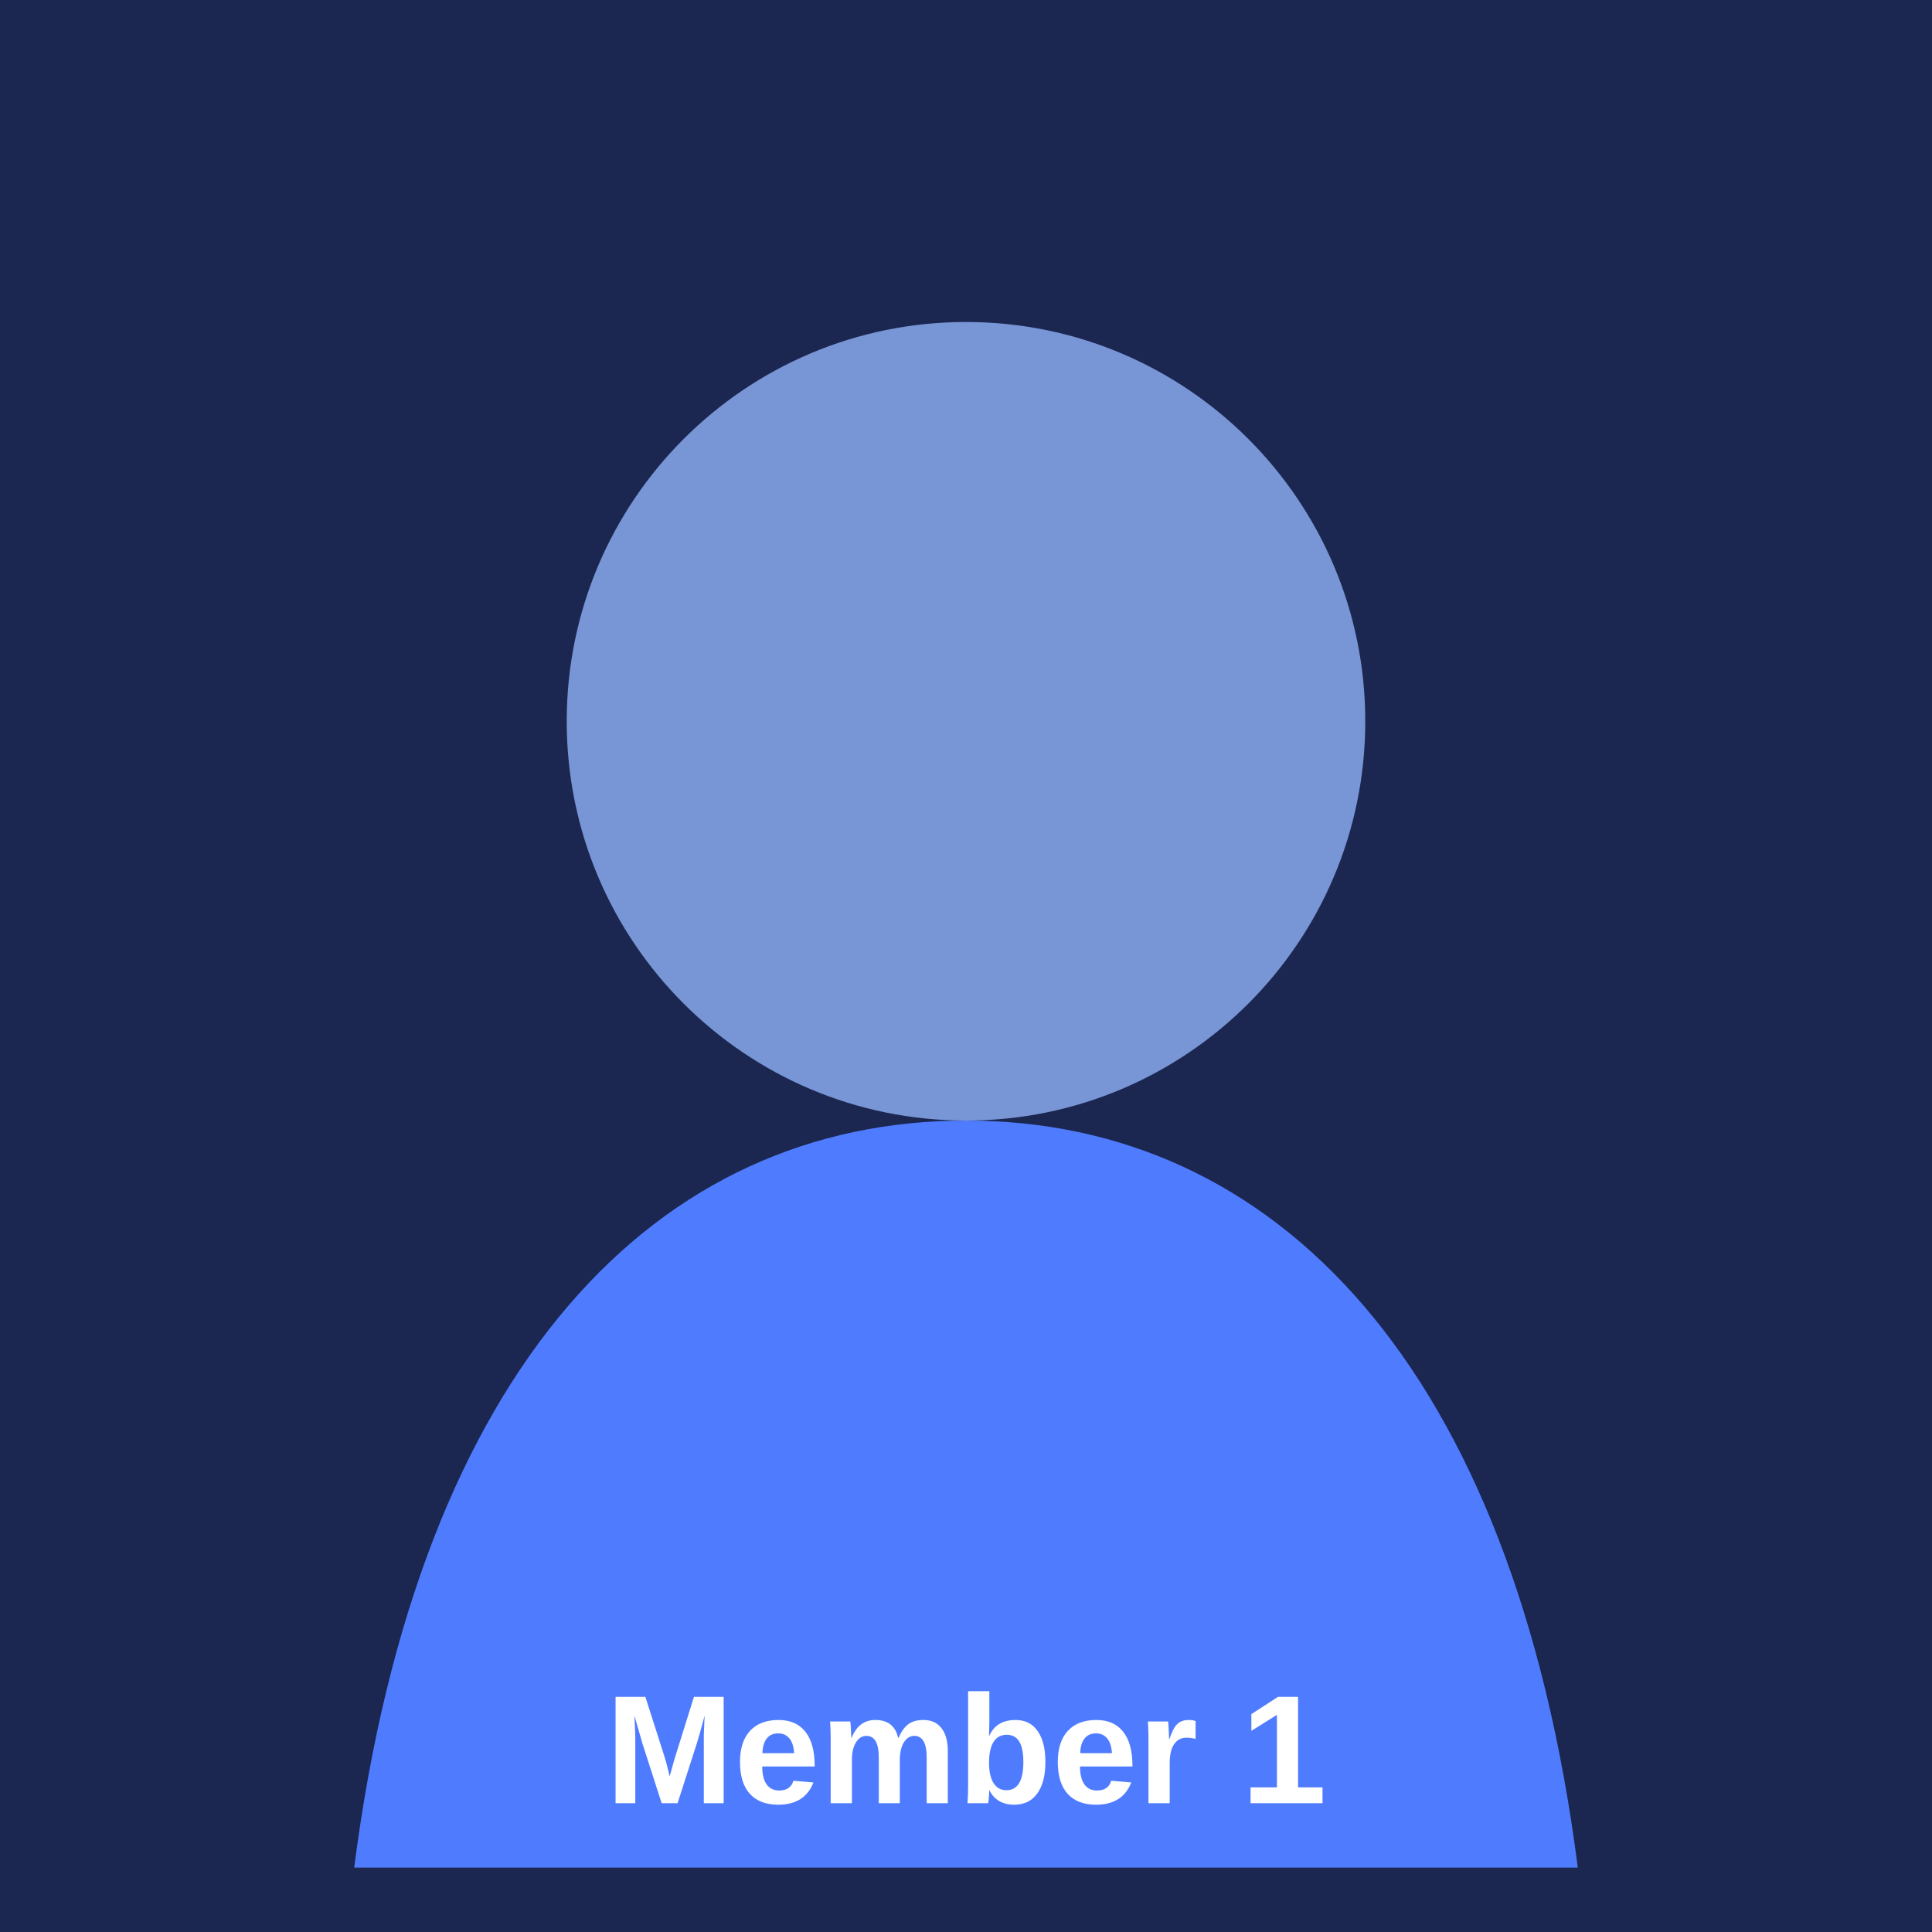
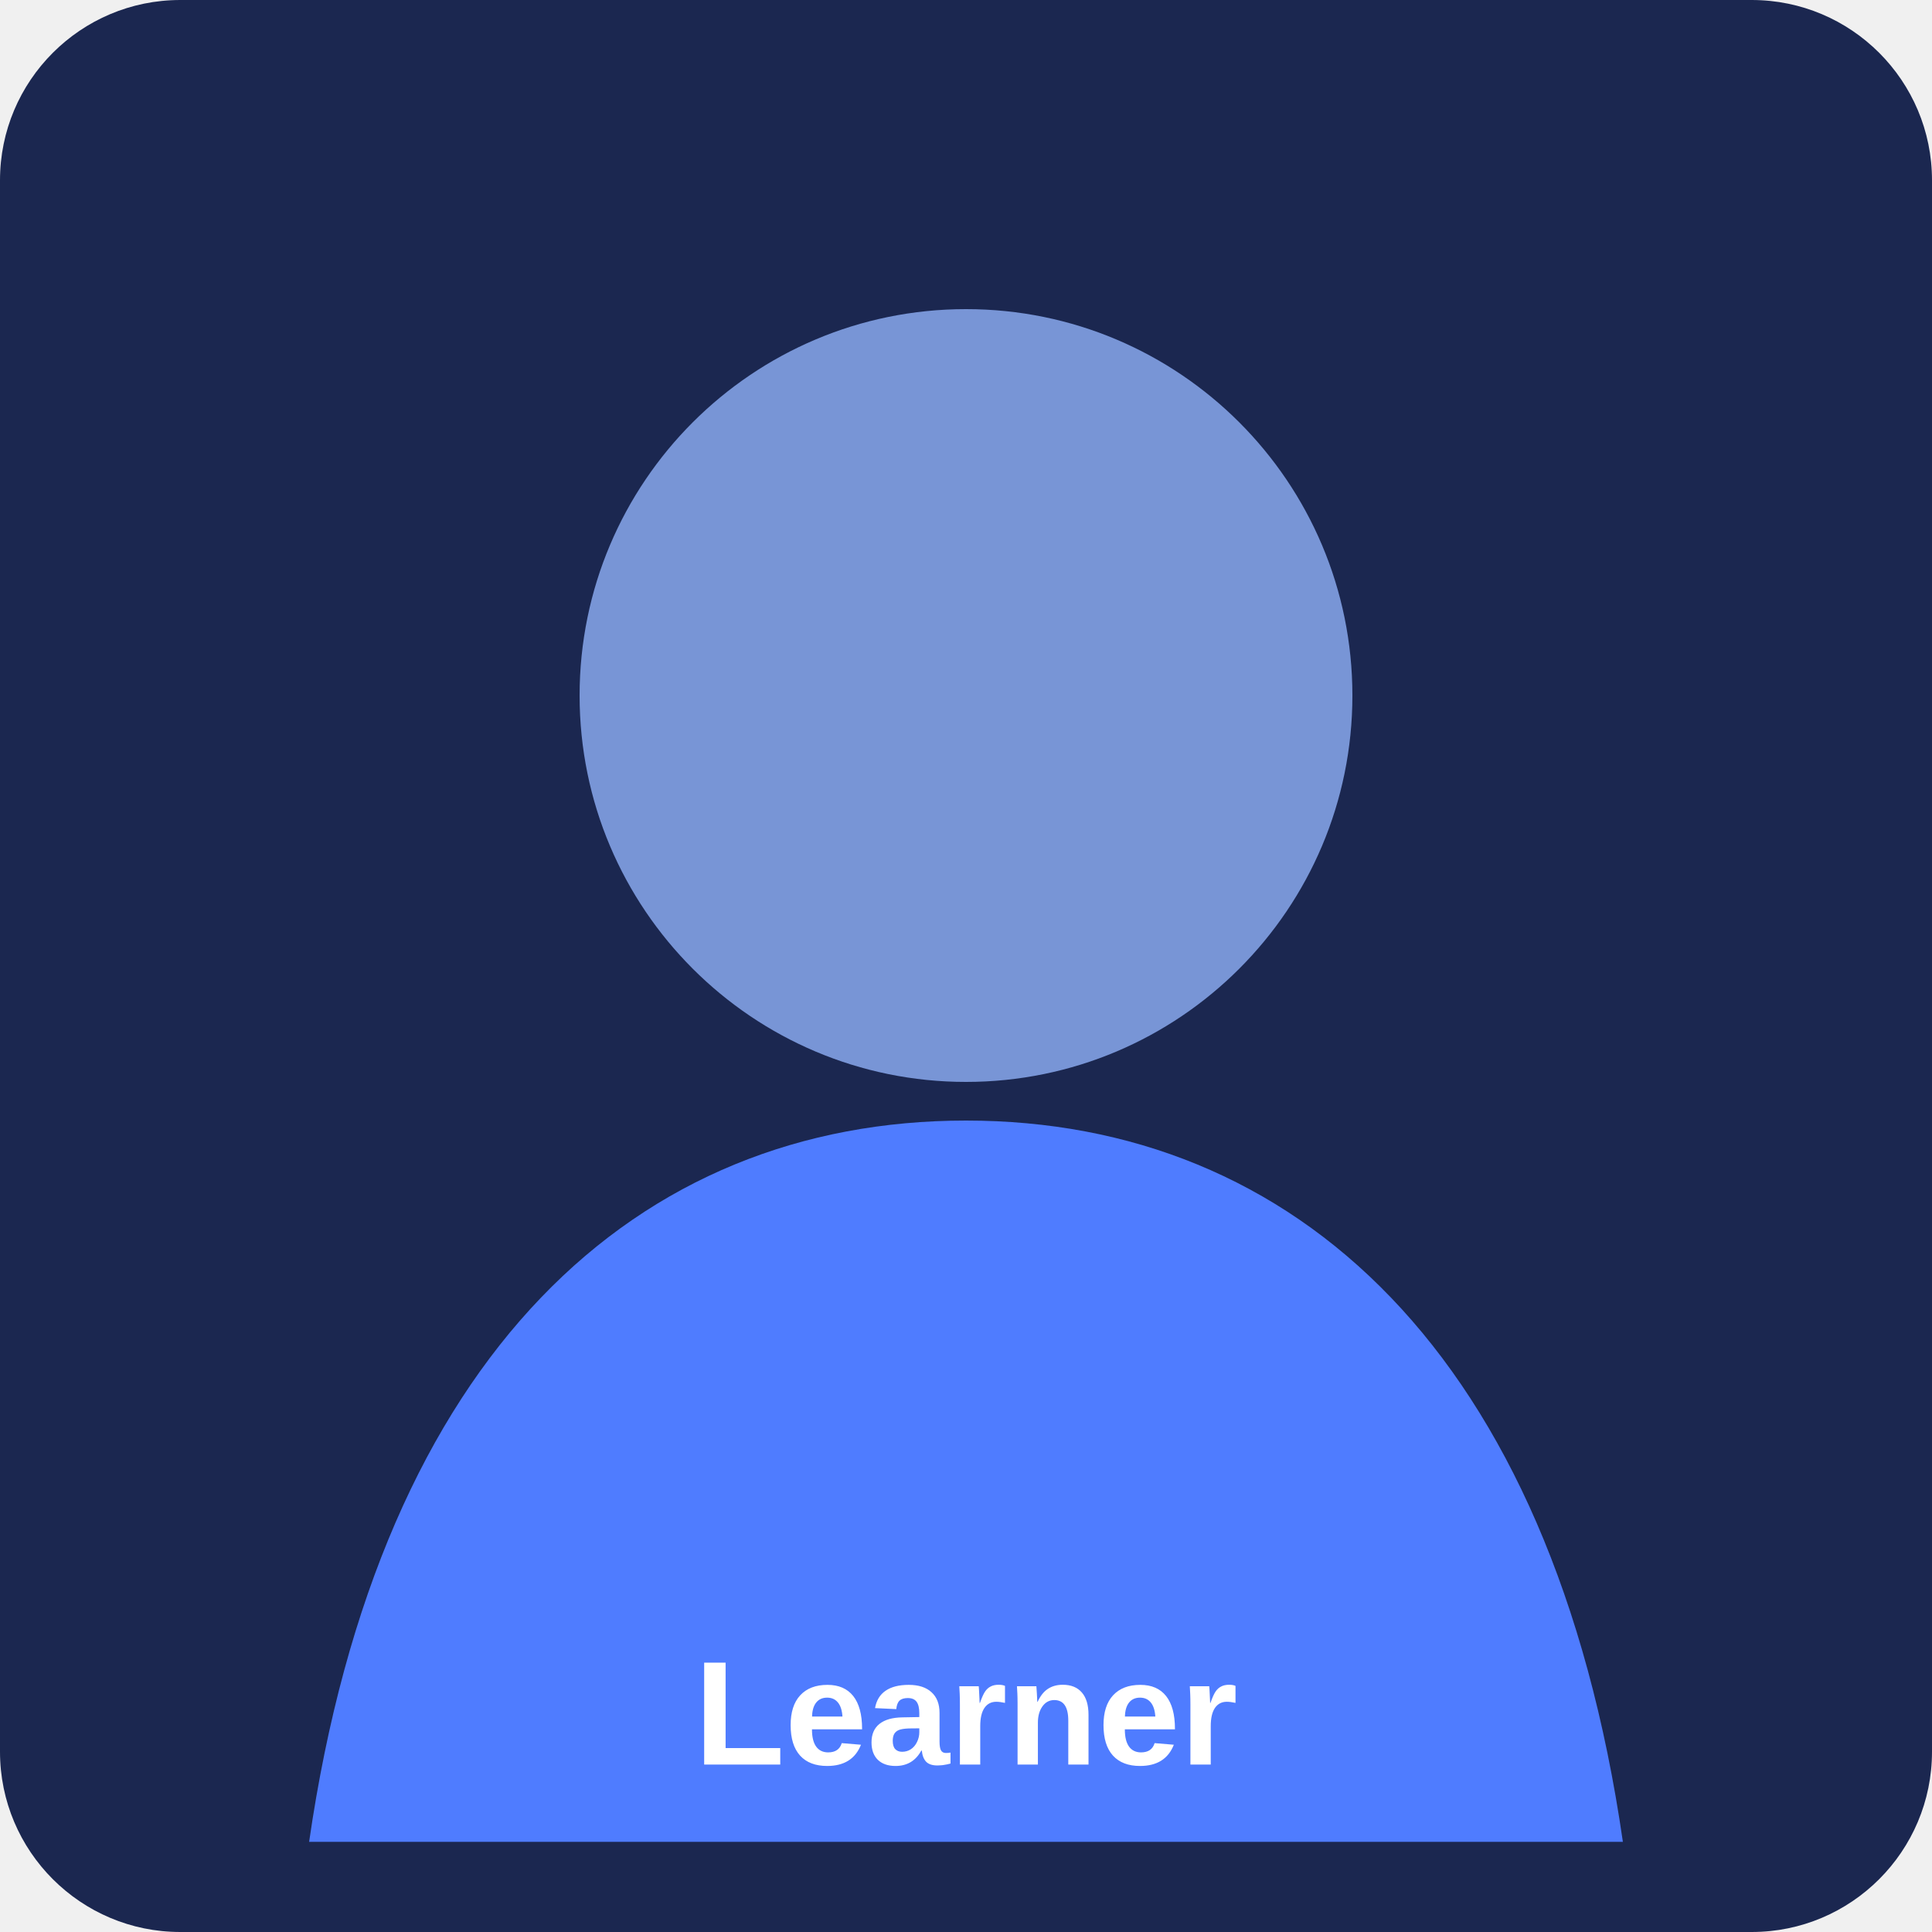
- <svg xmlns="http://www.w3.org/2000/svg" viewBox="0 0 300 300">
-   <rect width="300" height="300" fill="#1b2750" />
-   <circle cx="150" cy="112" r="62" fill="#7895d6" />
-   <path d="M55 290c10-78 47-116 95-116s85 38 95 116" fill="#4f7cff" />
-   <text x="150" y="280" text-anchor="middle" fill="#fff" font-family="Arial" font-size="24" font-weight="700">Member 1</text>
+ <svg xmlns="http://www.w3.org/2000/svg" viewBox="0 0 300 300" role="img" aria-labelledby="title">
+   <rect width="300" height="300" rx="28" fill="#1b2750" />
+   <circle cx="150" cy="108" r="60" fill="#7895d6" />
+   <path d="M48 286c11-76 51-112 102-112s91 36 102 112" fill="#4f7cff" />
+   <text x="150" y="274" text-anchor="middle" fill="#fff" font-family="Arial, sans-serif" font-size="23" font-weight="700">Learner</text>
</svg>
